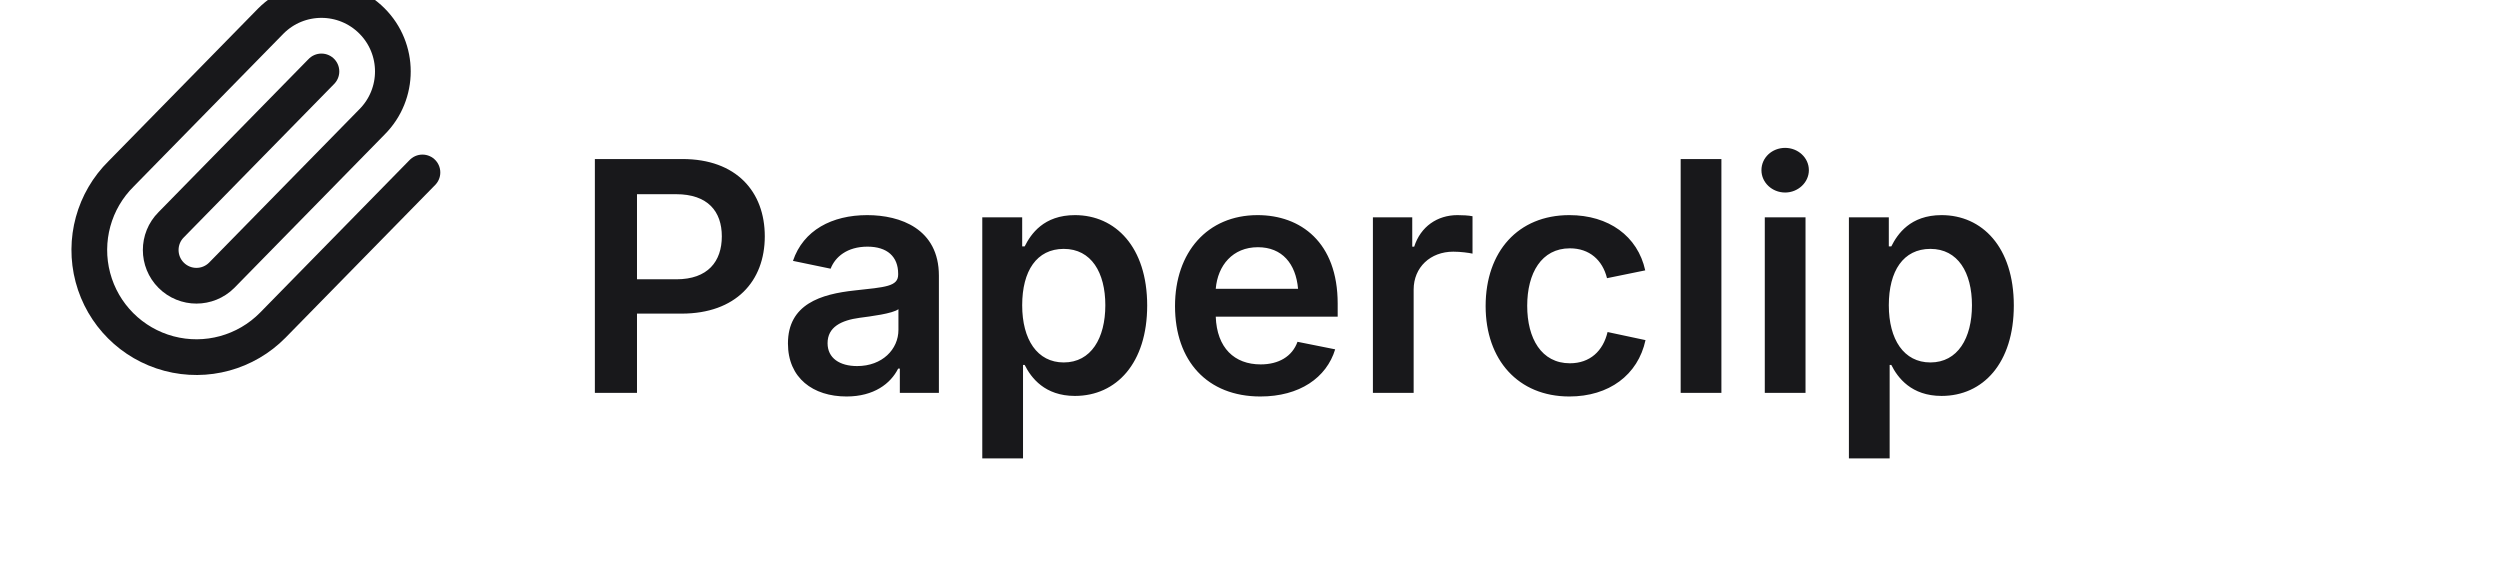
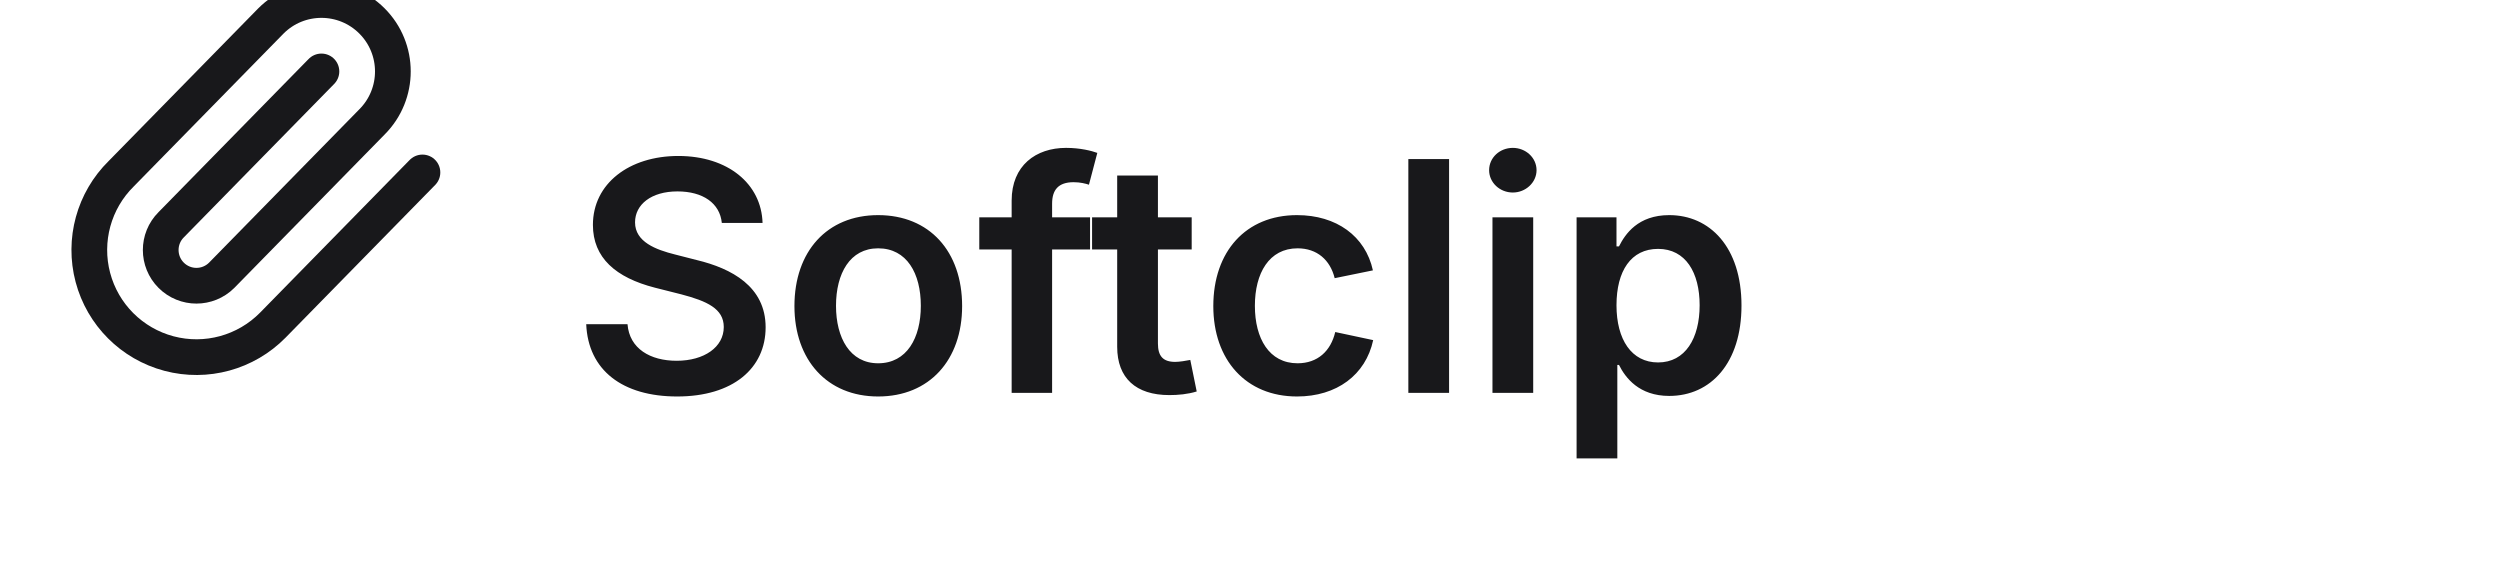
<svg xmlns="http://www.w3.org/2000/svg" width="140" height="32" viewBox="0 0 140 32" fill="none">
  <g stroke-linecap="round" stroke-linejoin="round">
    <path stroke="#18181b" stroke-width="2" d="m18 4-8.414 8.586a2 2 0 0 0 2.829 2.829l8.414-8.586a4 4 0 1 0-5.657-5.657l-8.379 8.551a6 6 0 1 0 8.485 8.485l8.379-8.551" />
  </g>
-   <text x="32" y="22" font-family="system-ui, -apple-system, sans-serif" font-size="18" font-weight="600" fill="#18181b">Paperclip</text>
+   <text x="32" y="22" font-family="system-ui, -apple-system, sans-serif" font-size="18" font-weight="600" fill="#18181b">Softclip</text>
</svg>
